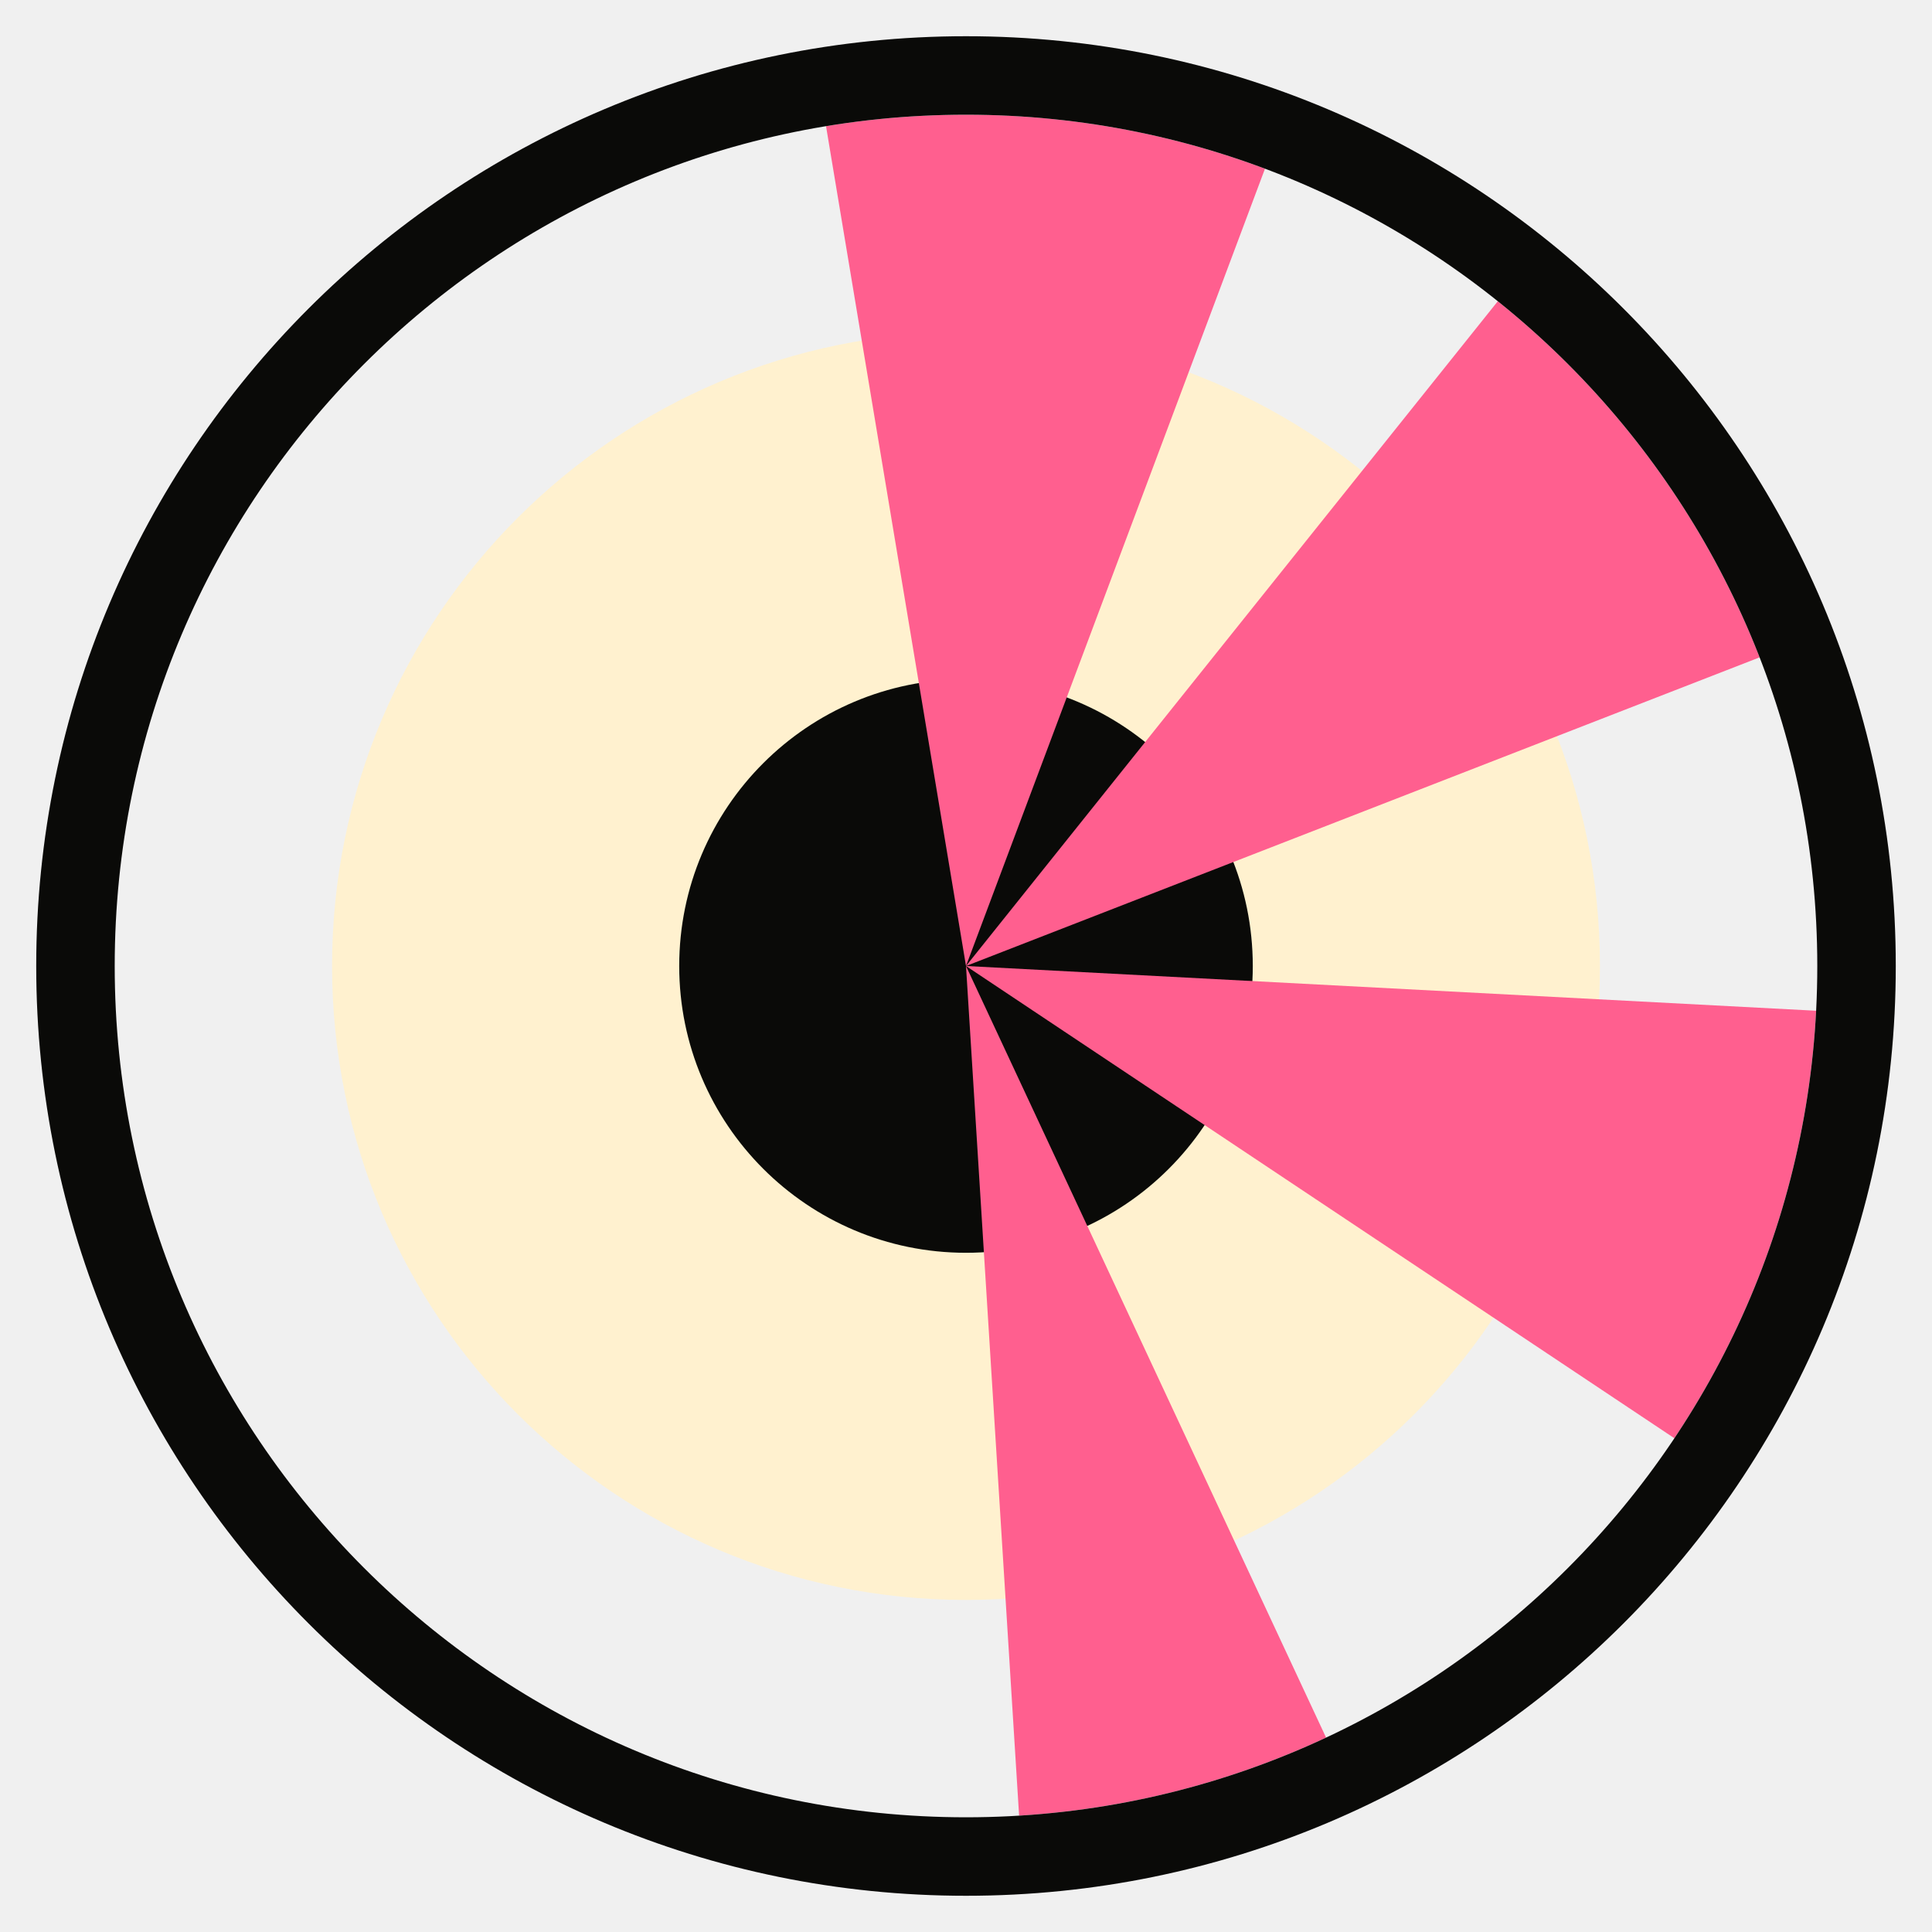
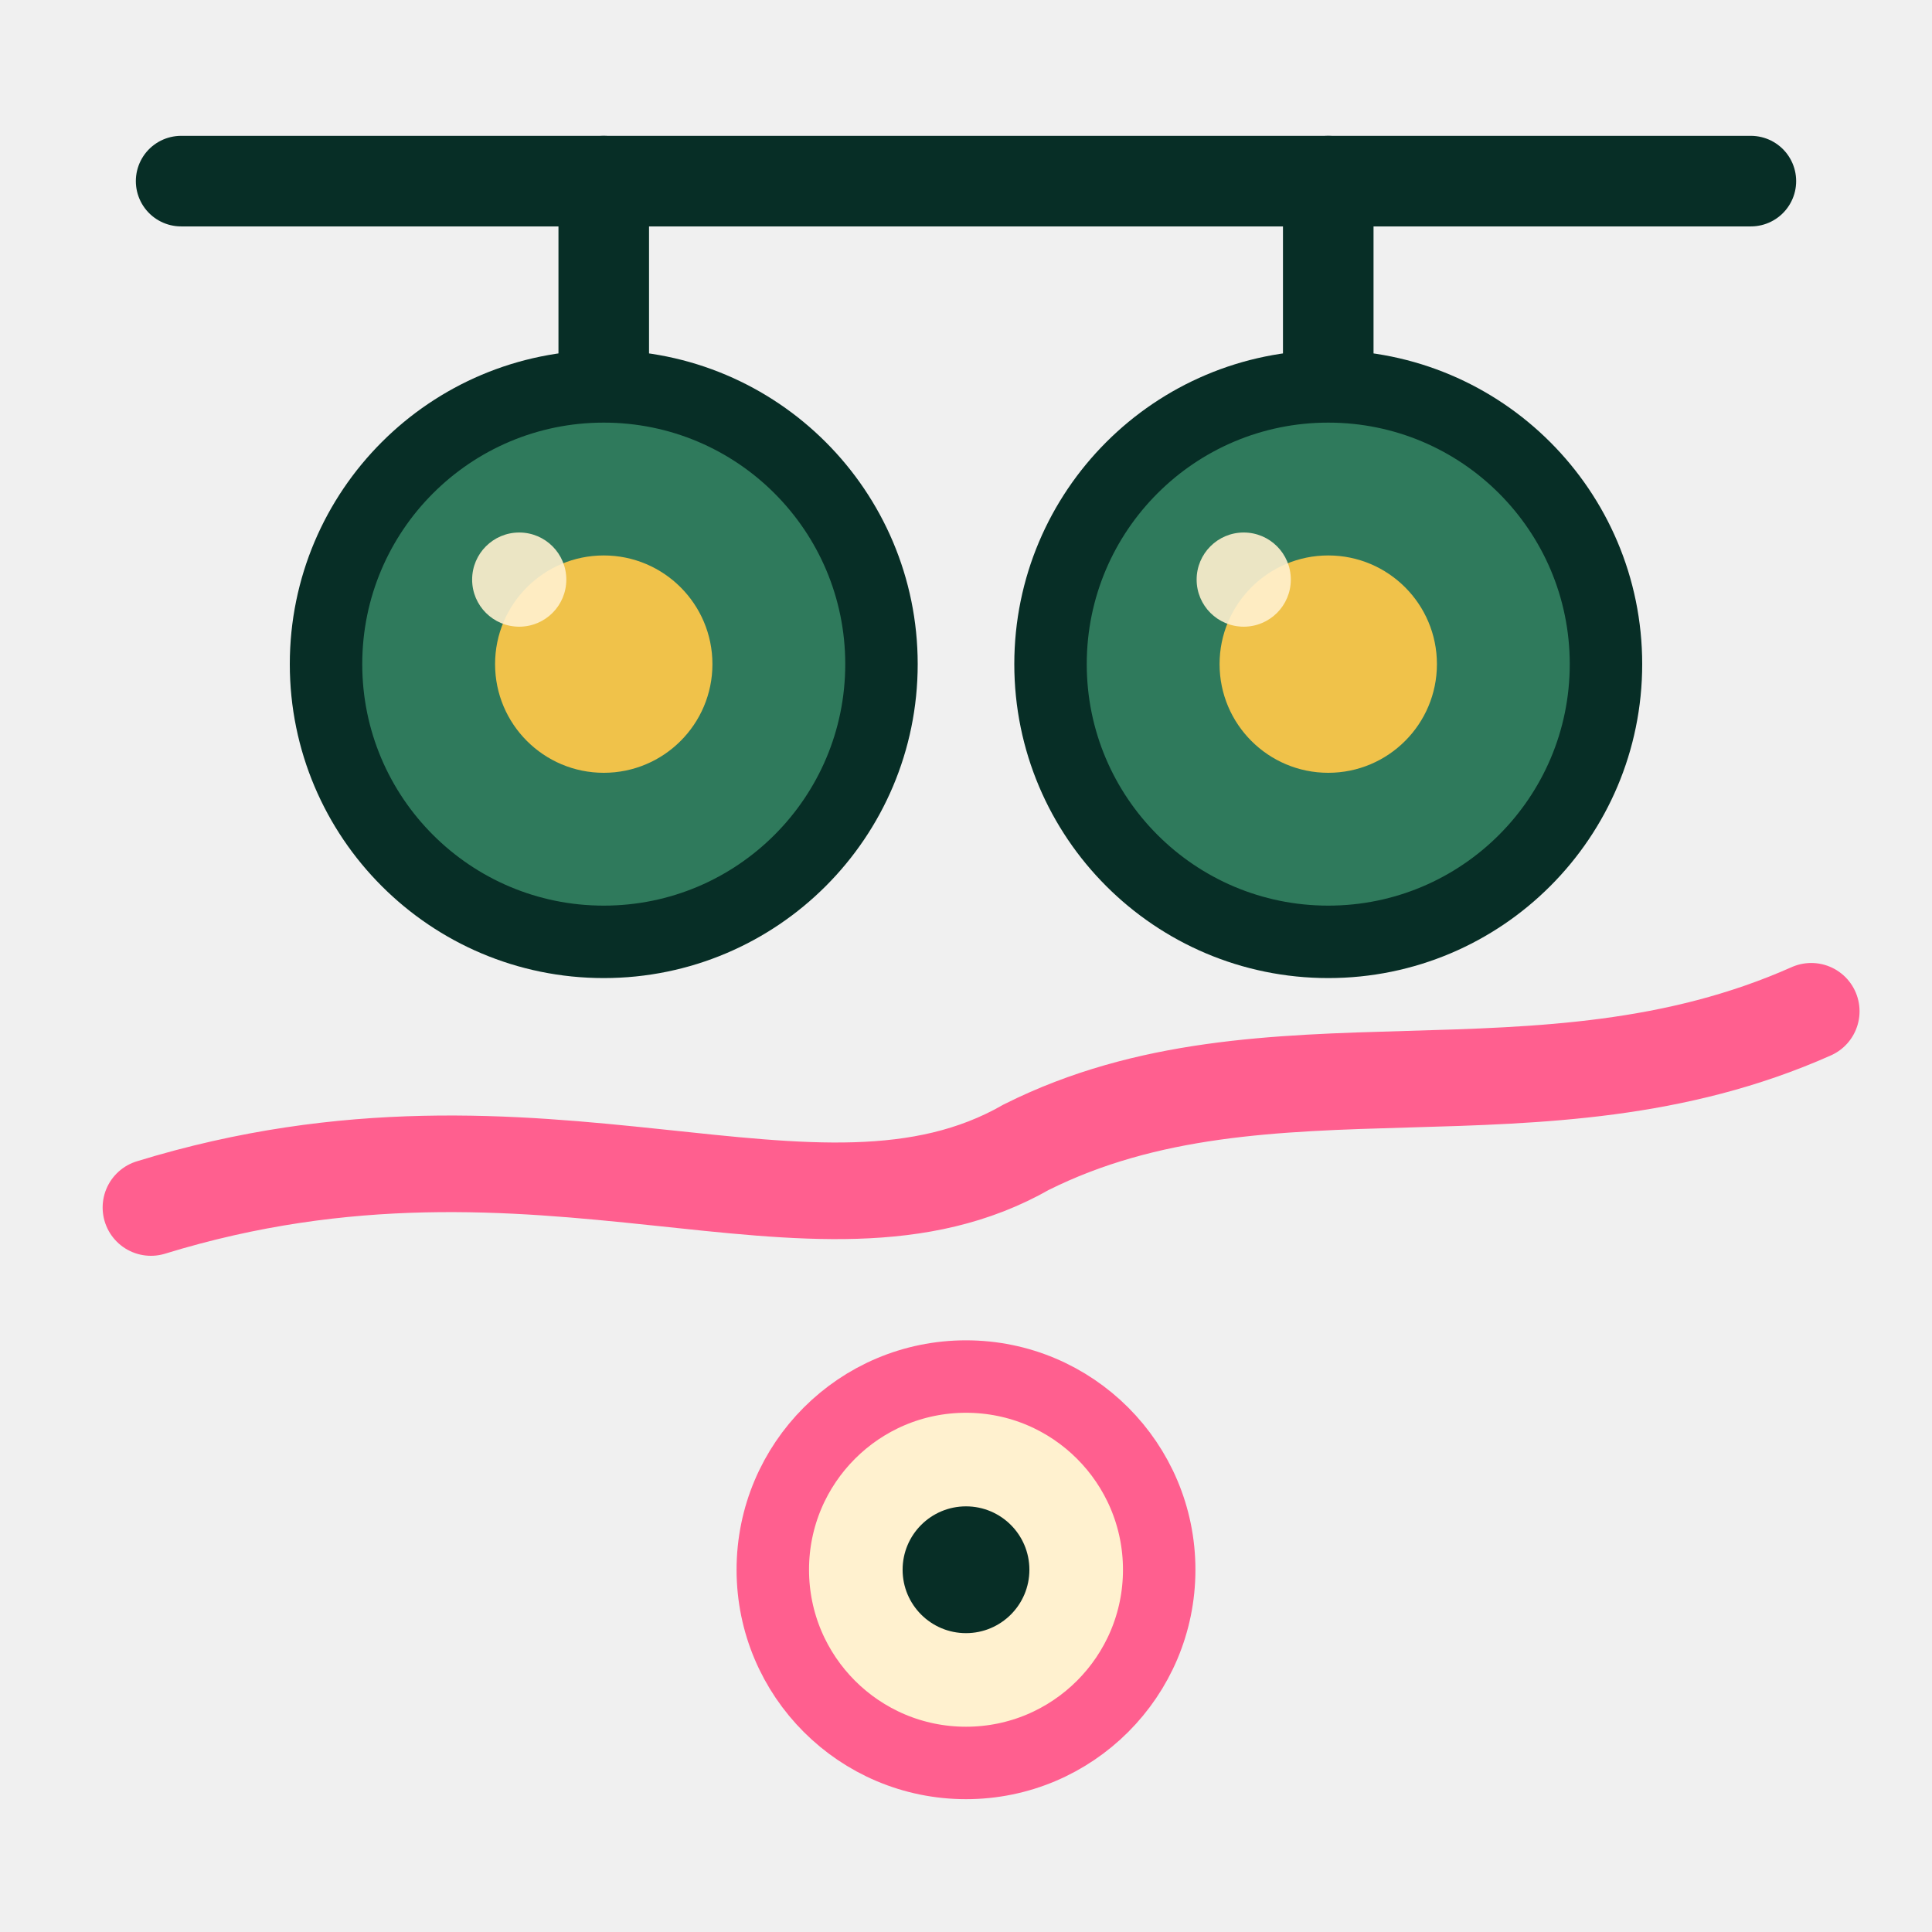
- <svg xmlns="http://www.w3.org/2000/svg" viewBox="0 0 64 64" width="64" height="64" role="img" aria-label="Ghostmaxxing">
-   <defs>
-     <clipPath id="gmClip">
-       <circle cx="32" cy="32" r="28.2" />
-     </clipPath>
-     <mask id="gmPupil">
-       <rect width="64" height="64" fill="#fff" />
-       <circle cx="32" cy="32" r="9.5" fill="#000" />
-     </mask>
-   </defs>
-   <circle cx="32" cy="32" r="21" fill="#fff1cf" />
-   <circle cx="32" cy="32" r="9.5" fill="#0a0a08" />
-   <g fill="#ff5f8f" clip-path="url(#gmClip)">
-     <path d="M32 32 L26 -4 L44 0 Z" />
-     <path d="M32 32 L56 2 L68 18 Z" />
-     <path d="M32 32 L70 34 L62 52 Z" />
-     <path d="M32 32 L46 62 L34 64 Z" />
-   </g>
-   <circle cx="32" cy="32" r="29.5" fill="none" stroke="#0a0a08" stroke-width="2.6" />
+ <svg xmlns="http://www.w3.org/2000/svg" viewBox="0 0 64 64" role="img" aria-label="Ghostmaxxing mark: two mounted camera lenses still reading, a gust of pink wind beneath them, and the spent lens of an earlier era below that">
+   <path d="M6,6 H58" fill="none" stroke="#072e26" stroke-width="3" stroke-linecap="round" />
+   <path d="M20,6 V13 M44,6 V13" fill="none" stroke="#072e26" stroke-width="3" stroke-linecap="round" />
+   <circle cx="20" cy="22" r="9.2" fill="#2f7a5c" stroke="#072e26" stroke-width="2.4" />
+   <circle cx="20" cy="22" r="3.6" fill="#f0c24a" />
+   <circle cx="17.2" cy="19.2" r="1.56" fill="#fff1cf" opacity="0.9" />
+   <circle cx="44" cy="22" r="9.2" fill="#2f7a5c" stroke="#072e26" stroke-width="2.4" />
+   <circle cx="44" cy="22" r="3.6" fill="#f0c24a" />
+   <circle cx="41.2" cy="19.2" r="1.56" fill="#fff1cf" opacity="0.9" />
+   <path d="M5,40 C18,36 27,42 34,38 C42,34 51,37.5 60,33.5" fill="none" stroke="#ff5f8f" stroke-width="3.2" stroke-linecap="round" />
+   <circle cx="32" cy="52" r="6.4" fill="#fff1cf" stroke="#ff5f8f" stroke-width="2.4" />
+   <circle cx="32" cy="52" r="2.1" fill="#072e26" />
</svg>
